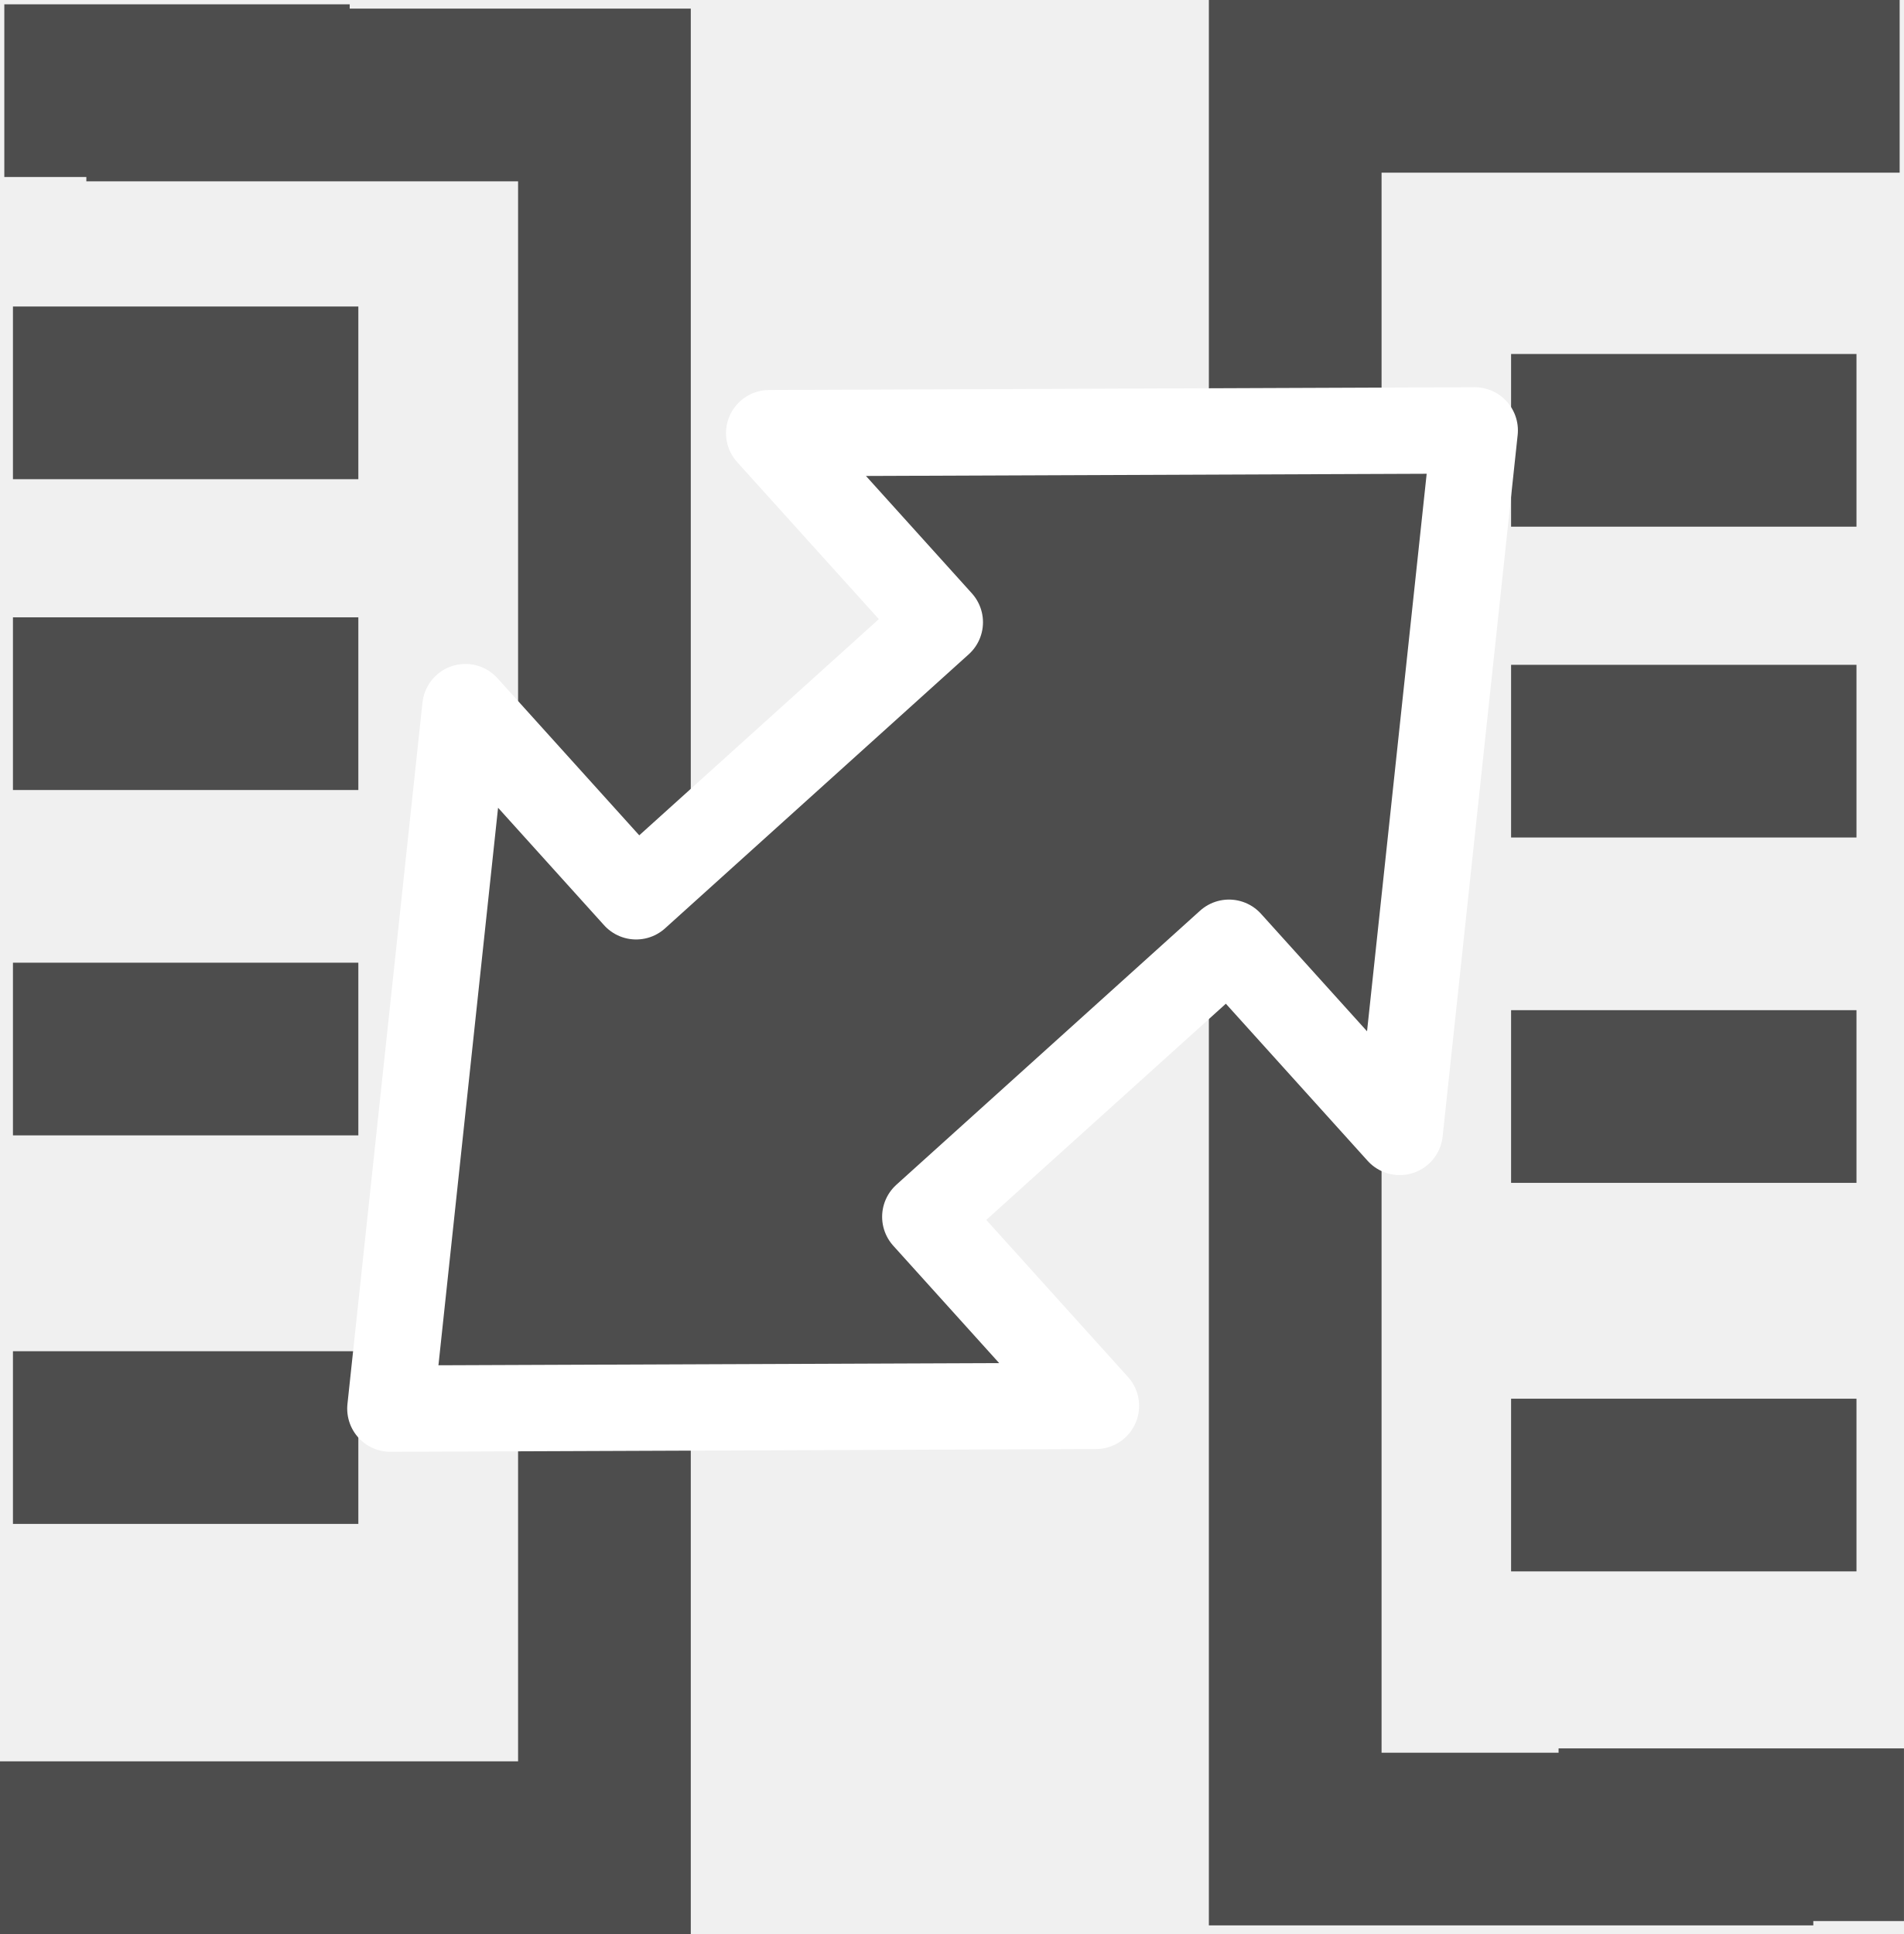
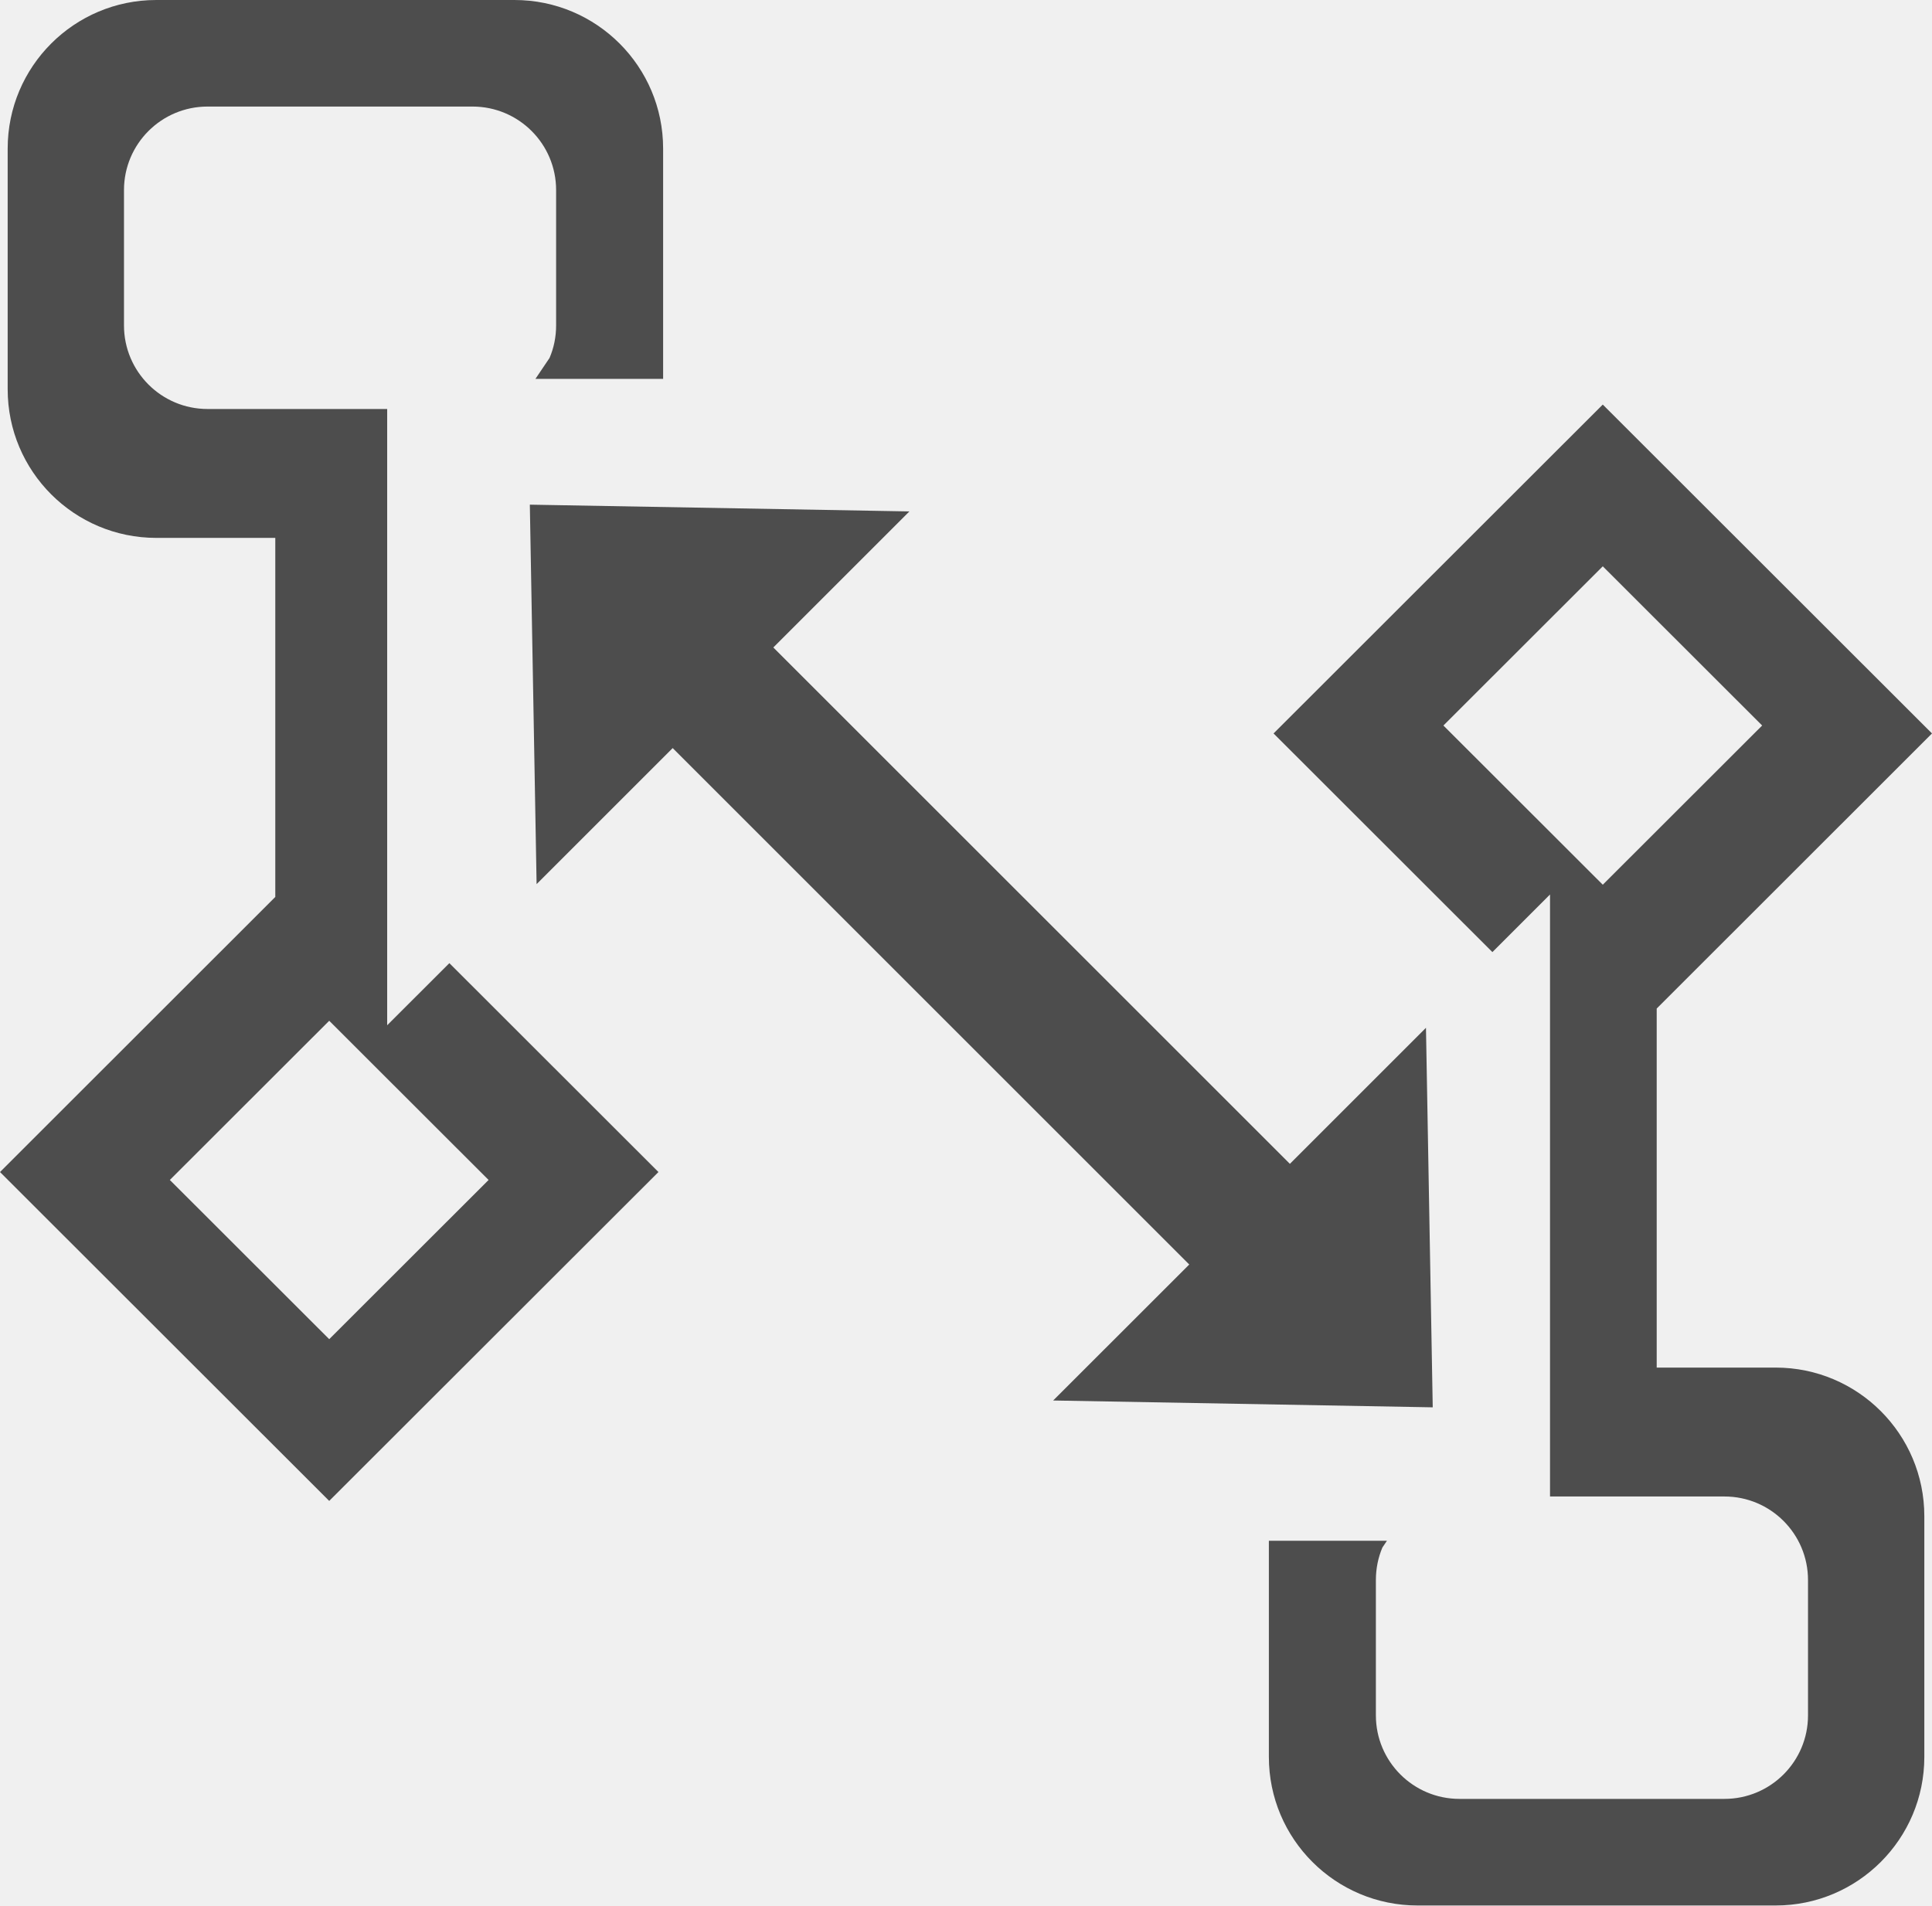
- <svg xmlns="http://www.w3.org/2000/svg" version="1.1" width="22" height="22.349" viewBox="-0.5 -0.5 22 22.349" content="&lt;mxfile modified=&quot;2019-08-29T02:09:58.496Z&quot; host=&quot;pebppomjfocnoigkeepgbmcifnnlndla&quot; agent=&quot;Mozilla/5.0 (Windows NT 10.0; Win64; x64) AppleWebKit/537.36 (KHTML, like Gecko) Chrome/76.0.381.100 Safari/537.36&quot; version=&quot;11.2.1&quot; etag=&quot;rAQPvW8w1njCpzzwpmGk&quot; type=&quot;device&quot; pages=&quot;1&quot;&gt;&lt;diagram id=&quot;-rpNk1p7Mt4APzHRVeRv&quot;&gt;5ZjNctsgFIWfxst4QH+Wlq2dtJvOdJpF0yWVsMQUCw/Gsdyn70W62EZKGmfG1UxtZxE4wAW+c0MMk3C+aj5ptq6+qILLSUCKZhIuJkFAozSAX1bZd0pMk04otSiw01F4FL85igTVrSj4xutolJJGrH0xV3XNc+NpTGu187stlfRnXbOSD4THnMmh+l0UpurUGSFH/TMXZYUzx65hxVxfFDYVK9TuRArvJ+FcK2W60qqZc2nZOSzduIdXWg/r0rw25wxAH56Z3OLWcF1m7/YKS1zbIgQ1gslvwJPVpW39uKuE4Y9rltv2HVgNWmVWEmoUij+VMWqFFY04bFnypSsaBYMWBEpLIeVcSaWhXqvaxtdqa0RdzmEzXD+BfkemMegbo9Uv7jpPgjBa2J9Di/MkIG0Qw4xQtR2eWQG3zLXhzavY6MEMSGKuVtzoPXTBAXdBCgtpB2EGpxmS2x3zISBhp1UnuZCg8wxTsDwEP9oEBXTqZdfCm3LtUqZRSgem0fFMi942DcjVBS8Q7Rs++TiRvU+S9h06hX4BomHUBxrFA6ARGfIMLsAzvk6e5OST+HDTYbb+K7jJrcHNgvHgzm4ObpKMBje9PrgBSf2DICbT8c7Z7CqBTsnfDtpkRL7uTnNDgLNgVMD09gDP6JiA33GLXErefLA3cODA6wKLi1yyzUbkLUe4sQzlV/ED2If28z4P2mlczyhzCj410GSaJTYRXAfaLdcbAPVed94I84SrtOUfNp/au4+tLRpMr7ayx0pHihe9B4eN2uqce98XzsiOE7PjF8x2muYSLlfP/owvZQDO8FUJmPiQfLNZ72t/FvdidKvHYafPD71IAemHSuPEDwWulNwMQrU5edj5eWl6xrX5fzsHwrDPz/07GePv/gqvtJAlPaKUuPPt8kihenzr61L6+GAa3v8B&lt;/diagram&gt;&lt;/mxfile&gt;" id="svg32">
-   <defs id="defs2" />
-   <g id="g30" transform="matrix(0.09977324,0,0,0.09977324,-0.899093,-0.9489796)">
-     <path d="m -57.5,87 m 203,0 v 60 h -203 V 77" stroke-miterlimit="10" transform="rotate(-90,44,117)" pointer-events="none" id="path4" style="fill:none;stroke:#4d4d4d;stroke-width:20;stroke-miterlimit:10" />
-     <path d="m 82.5,86 m 203,0 v 60 H 82.5 V 76" stroke-miterlimit="10" transform="rotate(90,184,116)" pointer-events="none" id="path6" style="fill:none;stroke:#4d4d4d;stroke-width:20;stroke-miterlimit:10" />
-     <rect x="5.5" y="40" width="40" height="20" pointer-events="none" id="rect8" style="fill:#4d4d4d;stroke:none" />
-     <rect x="5.5" y="76" width="40" height="20" pointer-events="none" id="rect10" style="fill:#4d4d4d;stroke:none" />
-     <rect x="5.5" y="116" width="40" height="20" pointer-events="none" id="rect12" style="fill:#4d4d4d;stroke:none" />
-     <rect x="5.5" y="161" width="40" height="20" pointer-events="none" id="rect14" style="fill:#4d4d4d;stroke:none" />
-     <rect x="179" y="45.5" width="40" height="20" pointer-events="none" id="rect16" style="fill:#4d4d4d;stroke:none" />
-     <rect x="179" y="81.5" width="40" height="20" pointer-events="none" id="rect18" style="fill:#4d4d4d;stroke:none" />
-     <rect x="179" y="121.5" width="40" height="20" pointer-events="none" id="rect20" style="fill:#4d4d4d;stroke:none" />
-     <rect x="179" y="166.5" width="40" height="20" pointer-events="none" id="rect22" style="fill:#4d4d4d;stroke:none" />
-     <path d="m 111.16,145.43 19.76,21.9 -81.71,0.32 8.69,-81.25 19.77,21.91 35.17,-31.74 -19.76,-21.9 81.71,-0.32 -8.69,81.25 -19.77,-21.91 z" stroke-miterlimit="10" pointer-events="none" id="path24" style="fill:#4d4d4d;stroke:#ffffff;stroke-width:10;stroke-linejoin:round;stroke-miterlimit:10" />
-     <rect x="4.5" y="5" width="40" height="20" pointer-events="none" id="rect26" style="fill:#4d4d4d;stroke:none" />
-     <rect x="184.5" y="207" width="40" height="20" pointer-events="none" id="rect28" style="fill:#4d4d4d;stroke:none" />
+ <svg xmlns="http://www.w3.org/2000/svg" width="22" height="21.704" overflow="hidden" version="1.1" id="svg13" style="overflow:hidden">
+   <defs id="defs5">
+     <clipPath id="clip0">
+       <path d="m 2595,953 h 299 v 295 h -299 z" id="path2" style="clip-rule:evenodd;fill-rule:evenodd" />
+     </clipPath>
+   </defs>
+   <g clip-path="url(#clip0)" transform="matrix(0.07407407,0,0,0.07407407,-192.2963,-70.66666)" id="g11">
+     <path d="m 2646.61,1110.96 -24.5,24.48 24.5,24.48 24.5,-24.48 z m 195.78,-69.88 -24.5,24.48 24.5,24.48 24.5,-24.48 z m 0,-24.87 50.61,50.57 -42.32,42.3 v 55.21 h 18.29 c 12.62,0 22.85,10.23 22.85,22.85 v 37.02 c 0,12.61 -10.23,22.84 -22.85,22.84 h -55.05 c -12.63,0 -22.86,-10.23 -22.86,-22.84 v -33.24 h 18.15 l -0.7,1.04 c -0.65,1.54 -1,3.22 -1,5 v 20.81 c 0,7.09 5.75,12.84 12.85,12.84 h 40.73 c 7.1,0 12.85,-5.75 12.85,-12.84 v -20.81 c 0,-7.1 -5.75,-12.85 -12.85,-12.85 h -26.81 v -92.57 l -8.86,8.86 -33.64,-33.62 z M 2620.03,954 h 55.05 c 12.63,0 22.86,10.228 22.86,22.845 v 35.415 h -19.63 l 2.17,-3.22 c 0.66,-1.54 1.01,-3.22 1.01,-5 v -20.811 c 0,-7.094 -5.75,-12.844 -12.85,-12.844 h -40.73 c -7.1,0 -12.85,5.75 -12.85,12.844 v 20.811 c 0,7.1 5.75,12.85 12.85,12.85 h 27.61 v 94.76 l 9.56,-9.55 32.14,32.12 -50.61,50.57 -50.61,-50.57 42.32,-42.3 v -55.21 h -18.29 c -12.62,0 -22.85,-10.23 -22.85,-22.85 v -37.015 c 0,-12.617 10.23,-22.845 22.85,-22.845 z" id="path7" style="fill:#4d4d4d;fill-rule:evenodd" />
+     <path d="m 2678.49,1089.95 -1.04,-58.35 58.35,1.04 -20.92,20.92 79.41,79.4 20.92,-20.92 1.04,58.36 -58.35,-1.05 20.92,-20.91 -79.41,-79.41 z" id="path9" style="fill:#4d4d4d;fill-rule:evenodd" />
  </g>
</svg>
